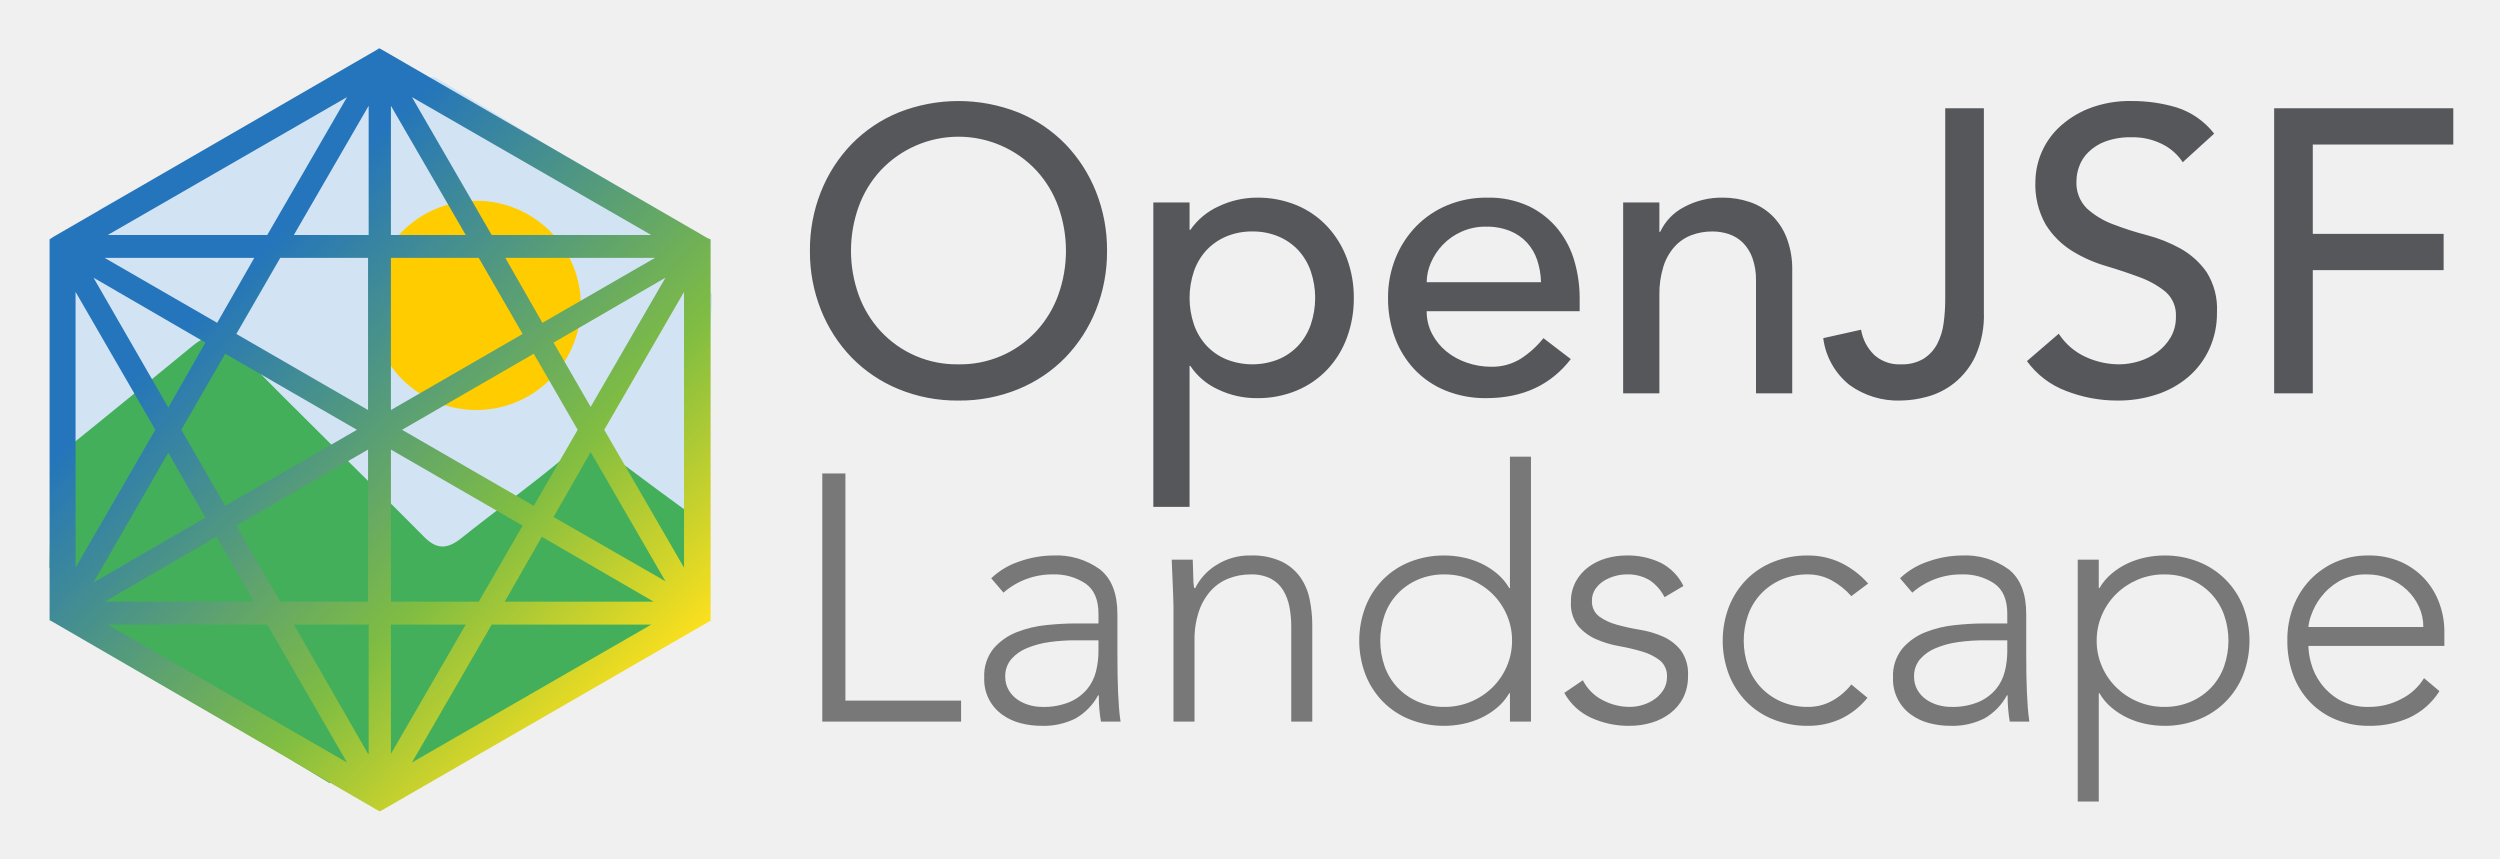
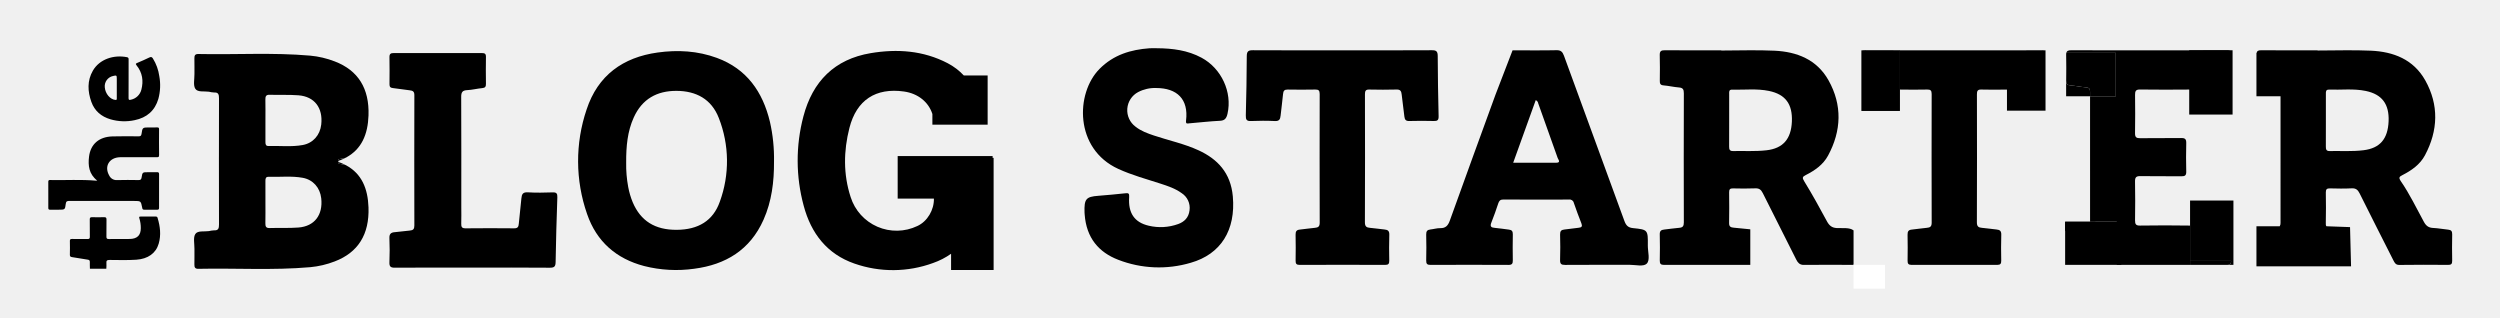
- <svg xmlns="http://www.w3.org/2000/svg" role="img" viewBox="-4.02 -2.27 404.30 138.80">
+ <svg xmlns="http://www.w3.org/2000/svg" role="img" viewBox="-14.46 -11.46 1479.92 187.92">
  <defs>
-     <style>.cls-1{fill:none}.cls-5{fill:#d2e4f4}.cls-7{fill:#fc0}</style>
-     <clipPath id="clip-path">
-       <path d="M108.355 98.034l-51.863 30.703L3.838 96.941l1.205-61.5L58.908 5.737l52.654 31.797-3.207 60.5z" class="cls-1" />
-     </clipPath>
-     <clipPath id="clip-path-2">
-       <path d="M84.367 8.306l-64.845 6.647-26.667 59.48 38.178 51.737 63.748-6.282 27.764-58.747L84.367 8.306z" class="cls-1" />
-     </clipPath>
-     <clipPath id="clip-path-3">
-       <path d="M-10.146.881h130.194v130.194H-10.146z" class="cls-1" />
-     </clipPath>
-     <linearGradient id="linear-gradient" x1="15.325" x2="99.625" y1="292.112" y2="376.412" gradientTransform="translate(0 -267)" gradientUnits="userSpaceOnUse">
-       <stop offset=".214" stop-color="#2475bb" />
-       <stop offset=".707" stop-color="#80bd42" />
-       <stop offset="1" stop-color="#fce01d" />
-     </linearGradient>
+     <style>.cls-1{fill:none}</style>
  </defs>
-   <g clip-path="url(#clip-path)">
-     <g clip-path="url(#clip-path-2)">
-       <g clip-path="url(#clip-path-3)">
-         <path d="M-8.654 47.766V93.75C2.069 85.087 12.78 76.427 23.438 67.667c2.846-2.319 4.743-2.319 7.377.422C41.25 78.838 52.104 89.27 62.642 99.915c2.213 2.318 4.005 2.318 6.429.422 5.796-4.637 11.802-8.959 17.494-13.7 3.056-2.53 5.374-2.424 8.43-.106 10.024 7.518 20.146 14.845 30.361 22.163V-.062H-8.709v28.703h-27.95v19.125zm92.9-31.948a21.056 21.056 0 0 1 21.29 20.819q.002.286-.002.573a21.34 21.34 0 0 1-42.681-.086v-.02A21.12 21.12 0 0 1 83.8 15.816q.222-.001.445.001z" class="cls-5" />
-         <ellipse cx="83.318" cy="38.027" class="cls-5" rx="29.38" ry="31.589" />
-         <path fill="#43af5a" d="M96.672 116.735h27.457V92.758c-9.726-6.968-19.365-13.943-28.909-21.102-2.91-2.207-5.118-2.308-8.027.101-5.419 4.515-11.139 8.629-16.658 13.045-2.308 1.806-4.013 1.806-6.12-.401C54.379 74.266 44.044 64.33 34.11 54.096c-2.508-2.61-4.314-2.61-7.024-.401C16.938 62.036 6.739 70.282-3.473 78.53v49.38l73.323 3.165 8.644 10.692h18.178z" />
-         <path d="M73.085 64.037a16.92 16.92 0 1 0-.17 0z" class="cls-7" />
-       </g>
-       <path d="M202.81 17.422a18.933 18.933 0 0 0 18.744-19.12 18.933 18.933 0 0 0-19.12-18.744 18.933 18.933 0 0 0-18.744 18.93 18.933 18.933 0 0 0 18.931 18.935l.189-.001z" class="cls-7" />
-     </g>
-   </g>
-   <path fill="url(#linear-gradient)" d="M110.4 36.237l-52.7-30.5-.4-.2-.3.2-52.4 30.3-.3.2-.3.2v61.6l.4.2 52.6 30.5.4.2.4-.2 52-30 .7-.4.4-.2v-61.7zm-58.3-22.8l-12.9 22.3H13.4zm-15 26l-6 10.5-18.2-10.5zm-4.7 15.5l21.3 12.3-21.3 12.3-7.1-12.3zm-3.2-1.8l-6 10.5-12.1-21zm-21-8.2l12.9 22.3-12.9 22.3zm15 26l6 10.5-18.1 10.5zm7.8 13.6l6 10.5H12.9zm-17.6 14.2h25.8l12.9 22.3zm42.1 20.9l-12-20.9h12.1v20.9zm0-24.6H41.3l-7.1-12.3 21.3-12.3v24.6zm0-31l-21.3-12.3 7.1-12.3h14.2zm0-28.3h-12l12.1-20.9v20.9zm30 17.4l18.1-10.5-12.1 20.9zm3.9 14.1l-7.1 12.3-21.3-12.3 21.3-12.3zm-5.7-17.3l-6-10.5h24.2zm17.6-14.2H75.5l-12.9-22.3zm-42.1-20.9l12.1 20.9H59.2zm0 24.6h14.2l7.1 12.3-21.3 12.3zm0 31l21.3 12.3-7.1 12.3H59.2zm0 28.3h12.1l-12.1 20.9zm3.4 22.3l12.9-22.3h25.8zm15-26l6-10.5 18.1 10.5zm7.9-13.7l6-10.5 12.1 20.9zm21.1 8.2l-12.9-22.3 12.9-22.3z" />
-   <path d="M128.96 74.299h3.74v36.73h18.706v3.401H128.96zm47.726 29.135q0 1.927.028 3.457.028 1.531.085 2.835.056 1.304.142 2.437.085 1.134.255 2.267h-3.174a24.525 24.525 0 0 1-.34-4.251h-.113a9.564 9.564 0 0 1-3.656 3.741 11.457 11.457 0 0 1-5.527 1.19 13.33 13.33 0 0 1-3.344-.424 8.763 8.763 0 0 1-2.948-1.362 6.99 6.99 0 0 1-2.947-5.98 7 7 0 0 1 1.53-4.76 9.559 9.559 0 0 1 3.77-2.636 17.906 17.906 0 0 1 4.761-1.133q2.522-.256 4.45-.256h3.967v-1.587q0-3.4-2.097-4.874a8.955 8.955 0 0 0-5.272-1.475 11.958 11.958 0 0 0-7.992 2.948l-1.984-2.324a12.12 12.12 0 0 1 4.649-2.75 16.686 16.686 0 0 1 5.327-.934 11.917 11.917 0 0 1 7.596 2.24q2.834 2.239 2.834 7.225zm-6.802-2.154a29.8 29.8 0 0 0-4.166.283 14.564 14.564 0 0 0-3.628.964 6.753 6.753 0 0 0-2.579 1.813 4.223 4.223 0 0 0-.964 2.835 4.173 4.173 0 0 0 .54 2.125 4.713 4.713 0 0 0 1.388 1.531 6.52 6.52 0 0 0 1.898.907 7.426 7.426 0 0 0 2.126.311 10.918 10.918 0 0 0 4.478-.793 7.619 7.619 0 0 0 2.806-2.069 7.197 7.197 0 0 0 1.445-2.89 13.649 13.649 0 0 0 .397-3.26v-1.757zm15.871-5.668q0-.736-.057-1.786-.057-1.048-.085-2.125-.029-1.077-.085-2.013-.057-.934-.057-1.445h3.401q.056 1.475.085 2.835a8.827 8.827 0 0 0 .142 1.757h.17a9.176 9.176 0 0 1 3.4-3.713 9.908 9.908 0 0 1 5.556-1.56 11.163 11.163 0 0 1 4.987.965 8.018 8.018 0 0 1 3.032 2.521 9.486 9.486 0 0 1 1.531 3.6 20.42 20.42 0 0 1 .425 4.195v15.587h-3.4V99.013a16.607 16.607 0 0 0-.283-3.09 8.19 8.19 0 0 0-.993-2.691 5.187 5.187 0 0 0-1.983-1.9 6.803 6.803 0 0 0-3.316-.709 9.678 9.678 0 0 0-3.543.653 7.62 7.62 0 0 0-2.89 1.984 9.613 9.613 0 0 0-1.928 3.343 14.248 14.248 0 0 0-.708 4.733v13.094h-3.401zm54.415 14.227h-.114a8.829 8.829 0 0 1-1.984 2.352 11.935 11.935 0 0 1-2.579 1.644 12.932 12.932 0 0 1-2.92.964 15.105 15.105 0 0 1-3.003.312 14.814 14.814 0 0 1-5.555-1.021 12.61 12.61 0 0 1-4.365-2.862 13.168 13.168 0 0 1-2.833-4.365 15.467 15.467 0 0 1 0-11.052 13.188 13.188 0 0 1 2.833-4.366 12.61 12.61 0 0 1 4.365-2.861 14.814 14.814 0 0 1 5.555-1.021 15.033 15.033 0 0 1 3.004.312 12.932 12.932 0 0 1 2.92.963 12.01 12.01 0 0 1 2.578 1.644 8.829 8.829 0 0 1 1.984 2.353h.113V71.579h3.401v42.851h-3.4zm.34-8.503a10.338 10.338 0 0 0-.85-4.165 10.658 10.658 0 0 0-2.325-3.401 11.192 11.192 0 0 0-3.458-2.296 10.827 10.827 0 0 0-4.307-.85 10.566 10.566 0 0 0-4.308.85 10.001 10.001 0 0 0-3.287 2.296 9.72 9.72 0 0 0-2.07 3.4 12.596 12.596 0 0 0 0 8.333 9.72 9.72 0 0 0 2.07 3.4 9.984 9.984 0 0 0 3.287 2.296 10.55 10.55 0 0 0 4.308.85 10.81 10.81 0 0 0 4.307-.85 11.172 11.172 0 0 0 3.458-2.295 10.658 10.658 0 0 0 2.324-3.401 10.34 10.34 0 0 0 .85-4.167zm11.45 6.405a7.311 7.311 0 0 0 3.174 3.203 9.345 9.345 0 0 0 4.42 1.105 7.133 7.133 0 0 0 2.154-.34 6.582 6.582 0 0 0 1.928-.964 5.26 5.26 0 0 0 1.388-1.501 3.773 3.773 0 0 0 .539-2.013 3.239 3.239 0 0 0-1.162-2.72 8.624 8.624 0 0 0-2.862-1.417 34.377 34.377 0 0 0-3.742-.88 15.974 15.974 0 0 1-3.74-1.132 8.048 8.048 0 0 1-2.863-2.126 5.758 5.758 0 0 1-1.162-3.854 6.734 6.734 0 0 1 .794-3.345 7.297 7.297 0 0 1 2.069-2.352 8.96 8.96 0 0 1 2.863-1.389 11.733 11.733 0 0 1 3.23-.453 12.226 12.226 0 0 1 5.583 1.19 8.26 8.26 0 0 1 3.657 3.741l-3.061 1.814a7.207 7.207 0 0 0-2.41-2.749 6.83 6.83 0 0 0-3.77-.936 6.93 6.93 0 0 0-1.898.284 6.647 6.647 0 0 0-1.785.794 4.6 4.6 0 0 0-1.333 1.303 3.156 3.156 0 0 0-.538 1.814 3.015 3.015 0 0 0 1.162 2.607 8.877 8.877 0 0 0 2.863 1.332 34.38 34.38 0 0 0 3.74.822 15.184 15.184 0 0 1 3.742 1.106 7.65 7.65 0 0 1 2.862 2.21 6.414 6.414 0 0 1 1.162 4.11 7.71 7.71 0 0 1-.765 3.543 7.347 7.347 0 0 1-2.097 2.522 9.363 9.363 0 0 1-3.033 1.53 12.36 12.36 0 0 1-3.571.51 14.553 14.553 0 0 1-6.206-1.303 9.419 9.419 0 0 1-4.336-4.025zm46.025 2.835a12.25 12.25 0 0 1-4.364 3.43 12.612 12.612 0 0 1-5.272 1.105 14.814 14.814 0 0 1-5.555-1.021 12.61 12.61 0 0 1-4.365-2.862 13.168 13.168 0 0 1-2.833-4.365 15.467 15.467 0 0 1 0-11.052 13.188 13.188 0 0 1 2.833-4.366 12.61 12.61 0 0 1 4.365-2.861 14.814 14.814 0 0 1 5.555-1.021 12.157 12.157 0 0 1 5.357 1.19 14.093 14.093 0 0 1 4.392 3.345l-2.72 2.04a11.797 11.797 0 0 0-3.232-2.579 7.956 7.956 0 0 0-3.797-.936 10.566 10.566 0 0 0-4.308.85 10.001 10.001 0 0 0-3.287 2.297 9.72 9.72 0 0 0-2.07 3.4 12.596 12.596 0 0 0 0 8.333 9.72 9.72 0 0 0 2.07 3.4 9.984 9.984 0 0 0 3.287 2.296 10.55 10.55 0 0 0 4.308.85 7.962 7.962 0 0 0 3.939-.991 10.286 10.286 0 0 0 3.09-2.636zm25.675-7.142q0 1.927.028 3.457.028 1.531.085 2.835.056 1.304.143 2.437.084 1.134.254 2.267h-3.174a24.477 24.477 0 0 1-.34-4.251h-.113a9.555 9.555 0 0 1-3.657 3.741 11.453 11.453 0 0 1-5.526 1.19 13.325 13.325 0 0 1-3.344-.424 8.758 8.758 0 0 1-2.947-1.362 6.993 6.993 0 0 1-2.948-5.98 7.003 7.003 0 0 1 1.53-4.76 9.564 9.564 0 0 1 3.77-2.636 17.907 17.907 0 0 1 4.76-1.133q2.522-.256 4.451-.256h3.967v-1.587q0-3.4-2.097-4.874a8.953 8.953 0 0 0-5.271-1.475 11.96 11.96 0 0 0-7.993 2.948l-1.984-2.324a12.124 12.124 0 0 1 4.648-2.75 16.694 16.694 0 0 1 5.329-.934 11.914 11.914 0 0 1 7.595 2.24q2.834 2.239 2.834 7.225zm-6.802-2.154a29.818 29.818 0 0 0-4.166.283 14.566 14.566 0 0 0-3.627.964 6.753 6.753 0 0 0-2.58 1.813 4.225 4.225 0 0 0-.963 2.835 4.173 4.173 0 0 0 .538 2.125 4.713 4.713 0 0 0 1.389 1.531 6.523 6.523 0 0 0 1.9.907 7.418 7.418 0 0 0 2.125.311 10.919 10.919 0 0 0 4.477-.793 7.625 7.625 0 0 0 2.807-2.069 7.215 7.215 0 0 0 1.445-2.89 13.624 13.624 0 0 0 .396-3.26v-1.757zm15.135-13.037h3.4v4.592h.114a8.81 8.81 0 0 1 1.984-2.353 11.985 11.985 0 0 1 2.58-1.644 12.916 12.916 0 0 1 2.919-.963 15.026 15.026 0 0 1 3.004-.312 14.594 14.594 0 0 1 5.525 1.02 12.814 12.814 0 0 1 7.227 7.228 15.467 15.467 0 0 1 0 11.052 12.814 12.814 0 0 1-7.227 7.227 14.594 14.594 0 0 1-5.525 1.02 15.097 15.097 0 0 1-3.004-.311 12.916 12.916 0 0 1-2.92-.964 11.91 11.91 0 0 1-2.579-1.643 8.81 8.81 0 0 1-1.984-2.353h-.113v17.515h-3.401zm3.06 13.093a10.34 10.34 0 0 0 .85 4.167 10.656 10.656 0 0 0 2.324 3.4 11.16 11.16 0 0 0 3.458 2.296 10.811 10.811 0 0 0 4.309.85 10.553 10.553 0 0 0 4.307-.85 9.994 9.994 0 0 0 3.287-2.295 9.749 9.749 0 0 0 2.07-3.401 12.596 12.596 0 0 0 0-8.332 9.749 9.749 0 0 0-2.07-3.401 10.011 10.011 0 0 0-3.287-2.296 10.57 10.57 0 0 0-4.307-.85 10.828 10.828 0 0 0-4.31.85 11.18 11.18 0 0 0-3.457 2.296 10.656 10.656 0 0 0-2.323 3.4 10.338 10.338 0 0 0-.85 4.166zm55.435 8.162a11.47 11.47 0 0 1-4.903 4.31 15.604 15.604 0 0 1-6.434 1.303 13.953 13.953 0 0 1-5.441-1.021 12.255 12.255 0 0 1-4.194-2.862 12.57 12.57 0 0 1-2.693-4.365 15.96 15.96 0 0 1-.935-5.583 14.97 14.97 0 0 1 .963-5.441 12.993 12.993 0 0 1 2.721-4.337 12.79 12.79 0 0 1 4.138-2.89 12.939 12.939 0 0 1 5.272-1.05 12.637 12.637 0 0 1 5.299 1.05 11.614 11.614 0 0 1 3.854 2.777 11.79 11.79 0 0 1 2.353 3.939 13.185 13.185 0 0 1 .793 4.478v2.38h-21.992a11.615 11.615 0 0 0 .425 2.75 9.711 9.711 0 0 0 1.559 3.259 9.857 9.857 0 0 0 3.032 2.721 9.453 9.453 0 0 0 4.903 1.133 10.955 10.955 0 0 0 5.045-1.246 9.091 9.091 0 0 0 3.741-3.4zm-2.608-10.372a7.733 7.733 0 0 0-.708-3.287 8.806 8.806 0 0 0-1.928-2.693 9.142 9.142 0 0 0-2.89-1.842 9.319 9.319 0 0 0-3.543-.68 8.668 8.668 0 0 0-4.619 1.133 10.11 10.11 0 0 0-2.92 2.608 10.362 10.362 0 0 0-1.53 2.862 7.545 7.545 0 0 0-.453 1.899z" opacity=".5" />
-   <path fill="#55575b" d="M150.984 62.508a24.85 24.85 0 0 1-9.7-1.855 22.574 22.574 0 0 1-7.585-5.111 23.595 23.595 0 0 1-4.949-7.683 25.271 25.271 0 0 1-1.79-9.57 25.277 25.277 0 0 1 1.79-9.571 23.616 23.616 0 0 1 4.949-7.683 22.59 22.59 0 0 1 7.585-5.111 26.287 26.287 0 0 1 19.402 0 22.61 22.61 0 0 1 7.585 5.111 23.648 23.648 0 0 1 4.948 7.683 25.296 25.296 0 0 1 1.79 9.57 25.29 25.29 0 0 1-1.79 9.571 23.627 23.627 0 0 1-4.948 7.683 22.593 22.593 0 0 1-7.585 5.11 24.855 24.855 0 0 1-9.702 1.856zm0-5.86a16.757 16.757 0 0 0 12.631-5.403 17.366 17.366 0 0 0 3.516-5.828 21.165 21.165 0 0 0 0-14.258 17.39 17.39 0 0 0-3.516-5.827 17.266 17.266 0 0 0-25.261 0 17.365 17.365 0 0 0-3.516 5.827 21.165 21.165 0 0 0 0 14.258 17.341 17.341 0 0 0 3.516 5.828 16.759 16.759 0 0 0 12.63 5.404zm31.512-26.172h5.86v4.427h.13a11.162 11.162 0 0 1 4.655-3.841 14.378 14.378 0 0 1 6.088-1.368 16.357 16.357 0 0 1 6.477 1.237 14.33 14.33 0 0 1 4.948 3.45 15.534 15.534 0 0 1 3.158 5.177 18.007 18.007 0 0 1 1.107 6.348 18.188 18.188 0 0 1-1.107 6.413 15.158 15.158 0 0 1-3.158 5.143 14.51 14.51 0 0 1-4.948 3.419 16.357 16.357 0 0 1-6.477 1.237 14.316 14.316 0 0 1-6.251-1.4 10.678 10.678 0 0 1-4.493-3.809h-.13v22.787h-5.86zm16.016 4.687a10.596 10.596 0 0 0-4.232.814 9.345 9.345 0 0 0-3.19 2.214 9.764 9.764 0 0 0-2.019 3.385 13.453 13.453 0 0 0 0 8.66 9.746 9.746 0 0 0 2.019 3.385 9.318 9.318 0 0 0 3.19 2.214 11.408 11.408 0 0 0 8.464 0 9.341 9.341 0 0 0 3.19-2.214 9.784 9.784 0 0 0 2.02-3.385 13.453 13.453 0 0 0 0-8.66 9.802 9.802 0 0 0-2.02-3.385 9.368 9.368 0 0 0-3.19-2.214 10.603 10.603 0 0 0-4.232-.814zm28.191 12.892a7.736 7.736 0 0 0 .879 3.678 9.15 9.15 0 0 0 2.312 2.832 10.655 10.655 0 0 0 3.32 1.823 11.885 11.885 0 0 0 3.906.652 8.736 8.736 0 0 0 4.753-1.27 15.306 15.306 0 0 0 3.711-3.353l4.428 3.385q-4.884 6.316-13.673 6.316a17.01 17.01 0 0 1-6.609-1.237 14.36 14.36 0 0 1-5.012-3.419 15.143 15.143 0 0 1-3.158-5.143 18.166 18.166 0 0 1-1.107-6.413 16.855 16.855 0 0 1 1.204-6.413 15.911 15.911 0 0 1 3.32-5.143 15.157 15.157 0 0 1 5.046-3.419 16.253 16.253 0 0 1 6.381-1.237 15.253 15.253 0 0 1 6.934 1.433 13.721 13.721 0 0 1 4.655 3.743 14.8 14.8 0 0 1 2.637 5.209 21.681 21.681 0 0 1 .814 5.892v2.084zm18.49-4.688a12.373 12.373 0 0 0-.618-3.581 7.901 7.901 0 0 0-1.66-2.832 7.656 7.656 0 0 0-2.768-1.889 10.125 10.125 0 0 0-3.873-.683 9.409 9.409 0 0 0-3.939.814 9.595 9.595 0 0 0-3.027 2.116 9.78 9.78 0 0 0-1.921 2.897 7.967 7.967 0 0 0-.684 3.158zm13.283-12.891h5.859v4.753h.13a8.636 8.636 0 0 1 3.842-4.005 12.723 12.723 0 0 1 6.315-1.53 13.393 13.393 0 0 1 4.265.684 9.624 9.624 0 0 1 3.58 2.116 10.225 10.225 0 0 1 2.442 3.678 14.075 14.075 0 0 1 .911 5.307v19.857h-5.859v-18.23a10.301 10.301 0 0 0-.586-3.678 6.738 6.738 0 0 0-1.562-2.474 5.886 5.886 0 0 0-2.248-1.368 8.288 8.288 0 0 0-2.636-.423 9.566 9.566 0 0 0-3.386.586 7.055 7.055 0 0 0-2.734 1.856 8.735 8.735 0 0 0-1.823 3.223 14.65 14.65 0 0 0-.651 4.622v15.886h-5.86zm52.086-15.236h6.25v32.945a16.102 16.102 0 0 1-1.368 7.129 12.3 12.3 0 0 1-3.418 4.362 12.174 12.174 0 0 1-4.394 2.214 16.963 16.963 0 0 1-4.297.618 13.37 13.37 0 0 1-8.236-2.506 11.553 11.553 0 0 1-4.265-7.586l6.12-1.367a7.34 7.34 0 0 0 2.149 4.102 6 6 0 0 0 4.232 1.498 6.772 6.772 0 0 0 3.743-.912 6.382 6.382 0 0 0 2.182-2.376 9.968 9.968 0 0 0 1.04-3.353 28.198 28.198 0 0 0 .262-3.842zM328.92 51.7a10.264 10.264 0 0 0 4.331 3.744 12.937 12.937 0 0 0 5.437 1.205 11.062 11.062 0 0 0 3.189-.489 9.69 9.69 0 0 0 2.963-1.465 8 8 0 0 0 2.18-2.408 6.41 6.41 0 0 0 .847-3.321 4.98 4.98 0 0 0-1.692-4.069 14.656 14.656 0 0 0-4.2-2.344q-2.507-.943-5.47-1.823a22.215 22.215 0 0 1-5.468-2.441 13.362 13.362 0 0 1-4.2-4.2 13.065 13.065 0 0 1-1.692-7.13 12.285 12.285 0 0 1 3.646-8.463 15.263 15.263 0 0 1 4.85-3.158 18.049 18.049 0 0 1 7.13-1.27 24.896 24.896 0 0 1 7.226 1.042 12.424 12.424 0 0 1 6.056 4.232l-5.08 4.623a8.432 8.432 0 0 0-3.32-2.93 10.509 10.509 0 0 0-4.883-1.107 11.836 11.836 0 0 0-4.33.684 7.762 7.762 0 0 0-2.766 1.758 6.194 6.194 0 0 0-1.465 2.311 7.057 7.057 0 0 0-.423 2.278 5.809 5.809 0 0 0 1.693 4.493 13.142 13.142 0 0 0 4.199 2.54 50.486 50.486 0 0 0 5.468 1.757 23.462 23.462 0 0 1 5.47 2.181 12.74 12.74 0 0 1 4.2 3.777 11.113 11.113 0 0 1 1.692 6.543 13.768 13.768 0 0 1-1.27 5.99 13.266 13.266 0 0 1-3.418 4.492 15.156 15.156 0 0 1-5.078 2.8 19.646 19.646 0 0 1-6.25.976 22.732 22.732 0 0 1-8.4-1.562 13.805 13.805 0 0 1-6.315-4.818zm34.834-36.46h28.973v5.86h-22.723v14.454h21.16v5.86h-21.16v19.922h-6.25z" />
+   <path d="M38.769 147.603c-.025-1.325-.097-2.651-.056-3.974.027-.892-.293-1.242-1.244-1.38-3.079-.446-6.134-1.037-9.212-1.488-.962-.141-1.389-.402-1.36-1.426.076-2.706.062-5.416.006-8.122-.02-.941.292-1.233 1.276-1.215 3.06.053 6.121-.022 9.18.04 1.08.023 1.374-.323 1.358-1.323-.055-3.426.011-6.853-.04-10.278-.014-1 .3-1.357 1.374-1.327 2.365.066 4.737.08 7.1-.005 1.204-.043 1.446.419 1.43 1.449-.053 3.315.019 6.631-.042 9.946-.02 1.079.176 1.573 1.484 1.546 4.098-.082 8.2.006 12.299-.046 4.42-.057 6.58-2.188 6.568-6.4a18.963 18.963 0 0 0-.877-5.882c-.232-.71-.096-.995.742-.986q4.504.045 9.008-.001a.97.97 0 0 1 1.072.822c1.51 5.013 2.134 10.082.66 15.191-1.653 5.727-6.393 9.086-13.29 9.544-5.248.348-10.507.167-15.76.134-1.545-.01-2.057.42-1.91 1.874a26.551 26.551 0 0 1-.057 3.307zm4.311-52.178c-4.929-3.862-5.478-8.94-4.83-14.176.926-7.47 5.984-11.74 13.865-11.96 5.14-.142 10.286-.082 15.429-.046 1.136.008 1.61-.276 1.774-1.424.547-3.845.599-3.839 4.719-3.839 1.502 0 3.007.05 4.506-.017.938-.042 1.165.297 1.159 1.143-.034 5.087-.067 10.176.018 15.263.022 1.306-.664 1.246-1.59 1.244q-10.142-.021-20.284-.007c-.347 0-.693-.003-1.04 0-6.551.062-9.778 5.379-6.584 10.893a4.743 4.743 0 0 0 4.587 2.645c4.215-.122 8.437-.075 12.654-.01 1.214.02 1.703-.281 1.891-1.502.489-3.16.565-3.15 3.845-3.15 1.734 0 3.469.041 5.2-.016.938-.031 1.314.197 1.307 1.181q-.061 9.954-.005 19.909c.004.87-.297 1.153-1.196 1.137-2.484-.044-4.97-.04-7.454-.001-.775.012-1.204-.23-1.29-.976-.013-.11-.043-.217-.065-.325-.77-3.894-.77-3.894-4.884-3.894-12.713 0-25.427.019-38.14-.028-1.388-.005-2.026.225-2.204 1.724-.417 3.497-.52 3.486-4.207 3.486-1.676 0-3.352-.03-5.027.01-.827.02-1.1-.273-1.096-1.06.027-5.144.05-10.287-.012-15.43-.016-1.275.774-1.104 1.568-1.087 8.892.184 17.796-.42 26.678.384a4.816 4.816 0 0 0 .709-.071zm18.585-60.167c0 3.76.037 7.52-.022 11.28-.018 1.095.287 1.325 1.38 1.03a8.075 8.075 0 0 0 6.191-5.9c1.35-5.187.675-10.114-2.833-14.442-.71-.877-.47-1.082.408-1.453 2.426-1.028 4.849-2.072 7.21-3.23 1.044-.511 1.533-.2 2.063.625a26.599 26.599 0 0 1 3.771 10.415 30.34 30.34 0 0 1-.548 13.482c-2.034 6.91-6.748 11.142-14.107 12.627a29.225 29.225 0 0 1-14.209-.516c-5.554-1.632-9.473-5.057-11.345-10.322-2.213-6.224-2.545-12.51.89-18.473 3.91-6.786 12.28-9.551 20.19-7.99.968.191.97.722.967 1.42-.013 3.816-.006 7.631-.006 11.447zm-6.989 5.412v-5.475c-.002-2.087-.14-2.19-2.23-1.664a6.219 6.219 0 0 0-4.877 6.745c.342 3.818 3.184 7.132 6.298 7.418.835.077.81-.36.808-.886q-.004-3.07.001-6.138z" id="lUmlHr" />
+   <path d="M1087.42 18.509h22.825v35.716h-22.825zm120.615 101.288h33.264v25.527h-33.264zm73.453-101.507h25.669v38.065h-25.669z" />
+   <path d="M976.68 145.336h41.548q-20.775-.062-41.549 0zm72.14-3.203c-6.5-13.13-13.245-26.126-19.75-39.252-1.074-2.167-2.25-2.946-4.536-2.845-4.394.195-8.801.118-13.201.029-1.66-.034-2.22.578-2.201 2.303.068 6.07.104 12.143-.017 18.21-.045 2.243 1.098 2.589 2.765 2.74 4.382.396 8.755.919 13.14 1.268 1.754.14 2.348.88 2.311 2.727q-.153 7.646.001 15.296c.04 1.901-.448 2.663-2.243 2.727h27.667c-1.893-.204-2.943-1.197-3.936-3.203zm72.334 3.203h43.05q-21.525-.068-43.05 0zm-64.777 0h19.932a12.586 12.586 0 0 0-1.305-.061c-6.208.09-12.42-.042-18.627.061zm26.027 0h.384v-.21a2.998 2.998 0 0 1-.384.21zM386.027 42.329c-11.56-.054-20.374 4.78-25.323 15.746-3.72 8.243-4.545 17.025-4.486 26.71a70.924 70.924 0 0 0 1.2 14.453 45.593 45.593 0 0 0 2.67 9.044c4.689 11.043 13.17 16.366 25.972 16.307 12.78-.06 21.621-5.315 25.61-16.702a69.855 69.855 0 0 0-.614-49.487c-4.356-11.238-13.46-16.017-25.029-16.071zm-240.883 81.207c5.679-.188 11.383.122 17.042-.307 9.533-.723 14.609-7.44 13.515-17.306-.694-6.268-4.853-11.02-10.97-12.132-6.696-1.218-13.474-.38-20.212-.586-1.717-.052-1.862 1.09-1.857 2.469.016 4.28.006 8.56.006 12.84-.004 4.028.063 8.058-.032 12.083-.047 1.974.343 3.01 2.508 2.939zM896.111 49.71a2.466 2.466 0 0 0-1.462-1.897l-13.345 37.06c8.765 0 17.087-.01 25.408.005 3.032.006 1.232-1.926.908-2.853-3.782-10.792-7.665-21.546-11.509-32.315zm-733.923-4.758c-5.658-.429-11.363-.12-17.041-.307-2.166-.071-2.556.965-2.51 2.939.096 4.025.03 8.055.033 12.083 0 4.28.01 8.56-.005 12.84-.005 1.38.14 2.521 1.857 2.469 6.738-.206 13.516.632 20.21-.586 6.118-1.112 10.277-5.864 10.972-12.132 1.093-9.866-3.983-16.583-13.516-17.306zm849.248 33.003c6.592-.125 13.202.291 19.773-.449 9.768-1.099 14.618-6.63 15.064-16.946.449-10.388-3.773-16.161-13.572-18.193-7.211-1.495-14.537-.552-21.81-.765-2.047-.06-1.722 1.493-1.728 2.772-.02 4.973-.008 9.947-.007 14.92 0 5.338.043 10.677-.025 16.013-.022 1.772.394 2.684 2.305 2.648zm374.589-35.572c-7.21-1.508-14.537-.552-21.808-.792-1.98-.066-1.832 1.331-1.831 2.683v15.285c0 5.216.03 10.432-.019 15.648-.016 1.666.202 2.782 2.204 2.745 6.708-.123 13.438.342 20.118-.482 9.74-1.2 14.404-6.708 14.827-17.174.41-10.11-3.87-15.9-13.49-17.913z" class="cls-1" />
+   <path d="M1220.47 40.28c-3.113-.252-6.193-.95-9.305-1.19-1.928-.148-2.554-.892-2.51-2.894.113-4.978.161-9.965-.014-14.938a5.168 5.168 0 0 1 .116-1.41h-.133v25.67h14.163l.002-2.526c.003-1.82-.507-2.565-2.32-2.712zm-12.435 79.517v5.587a5.256 5.256 0 0 1 3.408-1.06c3.8-.24 7.575-.712 11.372-.987 2.191-.16 3.14-.822 3.135-2.727v-.813h-17.915zM409.947 22.824c-11.39-4.196-23.221-4.857-35.135-3.194-20.51 2.862-35.365 13.495-42.028 33.743a95.051 95.051 0 0 0 .285 61.845c5.62 16.357 17.3 26.475 33.775 30.801a76.82 76.82 0 0 0 29.652 1.61c18.632-2.428 33.06-11.139 41.017-28.982 4.873-10.928 6.28-22.592 6.214-34.377a98.15 98.15 0 0 0-2.403-23.586c-4.277-17.86-13.781-31.378-31.377-37.86zm1.722 85.063c-3.988 11.387-12.829 16.643-25.61 16.702-12.802.059-21.282-5.264-25.971-16.307a45.593 45.593 0 0 1-2.67-9.044 70.924 70.924 0 0 1-1.2-14.453c-.06-9.685.765-18.467 4.486-26.71 4.95-10.967 13.763-15.8 25.323-15.746 11.57.054 20.673 4.833 25.03 16.071a69.855 69.855 0 0 1 .612 49.487zm-98.923-5.464c-4.912.164-9.846.271-14.744-.033-2.988-.185-3.615 1.16-3.827 3.68-.417 4.955-1.098 9.887-1.517 14.842-.158 1.874-.61 2.81-2.737 2.787q-14.39-.148-28.78.003c-2.164.024-2.625-.835-2.555-2.781.118-3.274.03-6.555.03-9.834 0-21.733.05-43.466-.06-65.198-.014-2.793.77-3.867 3.559-3.996 2.978-.138 5.921-.918 8.9-1.196 1.696-.158 2.212-.828 2.187-2.495a489.26 489.26 0 0 1 .003-16.025c.032-1.848-.76-2.225-2.368-2.222q-26.083.052-52.166-.006c-1.752-.005-2.624.387-2.585 2.402.105 5.34.066 10.684.018 16.026-.013 1.483.465 2.143 2.014 2.3 3.335.34 6.641.976 9.976 1.323 1.836.19 2.738.726 2.733 2.855q-.095 38.609-.002 77.218c.005 2.041-.72 2.79-2.636 2.94-2.985.233-5.95.74-8.936.963-2.318.173-3.307 1.048-3.196 3.596.207 4.726.197 9.474.005 14.2-.105 2.57.716 3.253 3.219 3.235 15.35-.112 30.7-.056 46.05-.056 15.23 0 30.46-.073 45.69.068 2.706.025 3.386-.742 3.428-3.425.2-12.745.583-25.489 1.02-38.228.075-2.188-.417-3.02-2.723-2.943zm1049.958 20.051c-.38-.446-.39-1.106-.365-2.135.142-5.946.11-11.898.013-17.846-.032-1.968.681-2.476 2.44-2.433 4.283.105 8.578.202 12.852-.032 2.466-.135 3.657.849 4.758 3.066 6.566 13.23 13.29 26.376 19.942 39.559.771 1.527 1.417 2.753 3.534 2.72 9.612-.15 19.226-.103 28.84-.032 1.75.013 2.478-.444 2.437-2.423q-.16-7.827.003-15.66c.039-1.866-.622-2.597-2.316-2.761-2.995-.29-5.972-.884-8.97-1.017-2.585-.115-4.13-1.17-5.443-3.575-4.42-8.1-8.426-16.481-13.64-24.06-1.493-2.17-.923-2.71.855-3.621 5.381-2.76 10.425-6.195 13.391-11.757 7.816-14.653 8.337-29.798.202-44.318-7.018-12.526-18.954-17-32.145-17.607-10.52-.484-21.075-.098-31.614-.098v-.114c-11.12 0-22.239.044-33.357-.04-1.594-.011-2.463.3-2.734 1.558h-.106v25.67h14.26q-.084 37.47.002 74.943a3.307 3.307 0 0 1-.488 2.013h-13.774v23.732h56.01l-.601-23.225m22.826-62.685c-.423 10.466-5.087 15.974-14.827 17.174-6.68.824-13.41.36-20.118.482-2.002.037-2.22-1.079-2.204-2.745.05-5.216.018-10.432.018-15.648V44.274c0-1.352-.149-2.749 1.832-2.683 7.271.24 14.597-.716 21.808.792 9.621 2.013 13.9 7.802 13.491 17.913zm-447.279 63.278c-2.874-.291-4.123-1.529-5.113-4.248-11.869-32.611-23.882-65.165-35.757-97.775-.876-2.406-1.918-3.351-4.448-3.29-7.64.188-18.346.068-25.99.068l-10.134 26.336c-9.02 24.8-18.097 49.578-26.995 74.427-1.096 3.062-2.527 4.554-5.679 4.502-1.942-.032-3.888.589-5.843.792-1.817.19-2.53 1.004-2.477 3.023q.2 7.643.003 15.296c-.052 2.1.634 2.652 2.575 2.643q23.107-.109 46.214.006c2.094.012 2.511-.848 2.479-2.774-.086-5.098-.098-10.2.006-15.297.038-1.839-.586-2.636-2.292-2.816-2.763-.29-5.506-.82-8.272-1.028-2.24-.167-3.13-.75-2.087-3.287 1.508-3.669 2.76-7.456 4.039-11.223.518-1.527 1.2-2.293 2.944-2.281 12.972.086 25.945.064 38.917.022a2.507 2.507 0 0 1 2.85 1.916c1.4 4.107 2.931 8.168 4.504 12.207.68 1.749.164 2.384-1.52 2.557-2.88.297-5.74.777-8.62 1.066-1.834.183-2.526.993-2.472 3.007.134 4.974.166 9.96-.008 14.931-.086 2.452.733 3.02 2.947 3.002 12.74-.099 25.482-.029 38.223-.06 3.458-.009 8.117 1.222 10.061-.622 2.253-2.138.67-7.103.707-10.835.094-9.226.045-9.375-8.762-10.265zm-45.525-38.696c-8.321-.015-16.643-.005-25.408-.005l13.345-37.06a2.466 2.466 0 0 1 1.462 1.897c3.844 10.769 7.727 21.523 11.509 32.316.324.926 2.124 2.858-.908 2.852zm301.941 57.56a3.14 3.14 0 0 0 .544 2.31v-19.364a3.674 3.674 0 0 0-.565 2.482c.209 4.849.147 9.717.02 14.572z" />
+   <path d="M1281.987 142.988v-20.91q-14.825-.234-29.655-.005c-2.36.033-2.943-.791-2.91-3.109.108-7.65.138-15.306-.013-22.956-.052-2.616.81-3.25 3.177-3.21 8.11.137 16.222-.008 24.333.094 2.05.025 2.87-.507 2.81-2.821q-.215-8.376 0-16.76c.064-2.415-.704-3.098-2.97-3.061-8.11.13-16.223-.022-24.332.097-2.204.032-3.058-.54-3.014-3.013.136-7.529.106-15.062.015-22.592-.027-2.236.434-3.245 2.87-3.212 9.895.134 19.793.108 29.689.021V18.702h23.973a4.875 4.875 0 0 0-2.505-.426c-15.18.108-30.36.053-45.54.054-15.411 0-30.823.034-46.234-.04-1.647-.007-2.61.268-2.924 1.558h29.277v25.67h-15.247q-.056 37.14.008 74.28h15.813v25.528q32.604-.03 65.209.01c.148 0 .281-.006.415-.012h-22.245z" />
+   <path d="M1238.034 19.848h-29.277a5.168 5.168 0 0 0-.116 1.41c.175 4.973.127 9.96.015 14.938-.045 2.002.58 2.746 2.509 2.895 3.112.24 6.192.937 9.304 1.19 1.813.146 2.323.892 2.32 2.71l-.002 2.526h15.247zM695.07 77.53c-8.517-3.926-17.601-5.803-26.388-8.752-3.82-1.282-7.628-2.635-10.918-5.229a12.14 12.14 0 0 1 1.501-20.49 21.343 21.343 0 0 1 10.665-2.416c12.402.013 19.26 6.608 17.713 19.243-.28 2.284.888 1.748 1.884 1.667 6.086-.5 12.162-1.225 18.256-1.513 2.784-.131 3.791-1.47 4.41-4.205 2.875-12.725-3.568-26.762-15.365-33.118-8.267-4.455-17.15-5.544-26.202-5.62-1.554 0-3.114-.098-4.661.016-10.978.811-21.194 3.784-29.559 12.235-14.23 14.378-14.897 47.27 11.103 59.17 8.121 3.716 16.614 6.004 25.001 8.726 4.36 1.416 8.72 2.86 12.562 5.644a10.392 10.392 0 0 1 4.638 10.149c-.508 4.36-3.143 6.858-6.753 8.144a30.508 30.508 0 0 1-17.412.975c-8.452-1.965-12.24-7.51-11.575-16.931.15-2.122-.356-2.471-2.065-2.292-5.413.57-10.83 1.11-16.254 1.517-7.24.542-8.373 1.868-8.1 9.949.012.364.052.726.078 1.09.998 13.922 8.398 22.43 19.863 26.834a66.379 66.379 0 0 0 42.933 1.77c17.848-5.106 26.696-19.35 24.905-39.31-1.252-13.965-9.08-22.1-20.26-27.253zm142.083-20.176c-.285-11.897-.485-23.798-.53-35.699-.01-2.786-.928-3.399-3.436-3.383-17.609.108-35.219.057-52.829.057-17.725 0-35.451.051-53.176-.055-2.623-.016-3.591.608-3.597 3.578-.025 11.657-.26 23.315-.564 34.969-.065 2.462.433 3.47 2.99 3.363 4.742-.199 9.505-.223 14.245.01 2.524.125 3.155-1.027 3.369-3.298.398-4.225 1.082-8.421 1.432-12.65.167-2.005.859-2.725 2.778-2.691q8.166.145 16.334-.005c1.94-.039 2.587.58 2.582 2.674q-.09 38.073.01 76.146c.006 2.33-.952 2.869-2.844 3.03-2.998.257-5.976.763-8.973 1.049-1.87.178-2.502 1.075-2.458 3.045.115 5.098.092 10.201.012 15.3-.028 1.818.45 2.557 2.331 2.55q25.372-.096 50.744-.001c1.843.007 2.394-.653 2.362-2.514-.087-5.1-.147-10.205.026-15.3.078-2.303-.89-2.95-2.78-3.13-2.882-.274-5.747-.758-8.63-.984-2.048-.16-3.04-.776-3.03-3.273q.132-37.89.026-75.781c-.003-1.932.4-2.86 2.483-2.812a331.69 331.69 0 0 0 16.334-.008c2.216-.059 2.726 1.058 2.934 3.013.463 4.34 1.111 8.658 1.592 12.996.21 1.893.925 2.68 2.873 2.623 4.862-.142 9.733-.132 14.596-.005 2.042.052 2.85-.458 2.794-2.814zm357.672-39.036l.632-.046q-5.543.034-11.085.046H1173.6v.018q-15.486.011-30.972-.007c-17.726 0-35.452.051-53.177-.055a4.875 4.875 0 0 0-2.419.428h22.99v22.856c.03 0 .053-.004.083-.003q8.165.145 16.334-.005c1.94-.039 2.586.581 2.581 2.674q-.089 38.073.01 76.146c.007 2.33-.951 2.869-2.844 3.03-2.998.257-5.976.763-8.972 1.049-1.871.178-2.503 1.076-2.458 3.045.114 5.098.091 10.201.012 15.3-.028 1.766.433 2.507 2.182 2.542h4.204q21.525-.068 43.05 0h3.78c1.722-.03 2.251-.7 2.22-2.507-.086-5.1-.147-10.205.026-15.3.078-2.303-.89-2.95-2.78-3.13-2.881-.274-5.746-.758-8.63-.984-2.048-.16-3.039-.776-3.03-3.273q.132-37.89.026-75.781c-.003-1.933.4-2.86 2.484-2.812a336.38 336.38 0 0 0 15.3.011v12.474h22.825V18.318zM573.14 82.002V80.91h-56.208v25.181h21.454c.162 6.644-3.822 13.488-9.788 16.236a28.535 28.535 0 0 1-39.507-17.135c-4.395-13.499-4.203-27.314-.716-40.944 4.233-16.55 15.623-23.897 32.334-21.533 8.212 1.162 14.479 6.16 16.775 13.306v6.304h32.708v-29.11H556.09a35.642 35.642 0 0 0-9.574-7.265c-14.427-7.51-29.866-8.579-45.563-5.948-21.31 3.571-34.376 16.64-39.833 37.477a102.15 102.15 0 0 0 .196 52.917c4.357 16.305 13.827 28.555 30.003 34.166a68.955 68.955 0 0 0 46.591-.34 42.807 42.807 0 0 0 10.638-5.464v9.607h25.181V82.002zm-382.39 4.427c-.201-.058-.4-.118-.605-.174.11.058.22.115.329.174zm-75.616 0h.003l-.001-1.382-.002 1.382zm72.129-3.899c-.663.15-1.569.125-1.612 1.095a1.01 1.01 0 0 0 .085.468c.23-.534.93-.598 1.442-.798a29.49 29.49 0 0 0 2.975-1.372c-.267.072-.518.157-.79.226-.689.175-1.405.225-2.1.381zm3.485-.778h-.272c-.106.058-.215.114-.323.17.2-.054.397-.113.595-.17zm-75.616 0c0 1.098.003 2.196.004 3.295 0-1.099.003-2.197.004-3.295zm72.134 3.898c.694.156 1.41.207 2.1.382.268.068.516.152.779.223a29.493 29.493 0 0 0-2.97-1.37c-.51-.198-1.206-.262-1.44-.792a1.013 1.013 0 0 0-.082.463c.043.97.95.945 1.613 1.094z" />
+   <path d="M190.474 86.429c-.109-.059-.22-.116-.33-.174-.262-.071-.51-.155-.778-.223-.69-.175-1.406-.226-2.1-.382-.664-.149-1.57-.124-1.613-1.094a1.335 1.335 0 0 0-.002-.93c.043-.97.949-.947 1.612-1.096.695-.156 1.411-.206 2.1-.381.272-.069.523-.154.79-.226.108-.057.217-.113.323-.171 9.137-4.942 12.827-13.684 13.21-24.882.544-15.908-6.078-26.66-20.001-31.982a53.862 53.862 0 0 0-14.538-3.415c-22.03-1.933-44.107-.496-66.159-.963-1.947-.041-2.427.824-2.37 2.688.094 3.024-.01 6.054.031 9.08.042 3.011-.835 6.758.521 8.83 1.41 2.152 5.23 1.318 8.008 1.722a16.288 16.288 0 0 0 3.164.465c2.474-.143 2.848 1.206 2.842 3.482q-.039 17.487-.044 34.975c0 1.098-.004 2.196-.004 3.295l.001 1.382q.006 17.487.045 34.975c.005 2.276-.369 3.625-2.842 3.482a16.292 16.292 0 0 0-3.164.465c-2.778.403-6.6-.43-8.008 1.722-1.356 2.071-.48 5.818-.521 8.83-.042 3.026.063 6.056-.031 9.08-.058 1.864.423 2.73 2.37 2.688 22.051-.468 44.129.97 66.158-.963a53.864 53.864 0 0 0 14.538-3.415c13.923-5.323 20.545-16.075 20.001-31.982-.382-11.198-4.072-19.94-13.21-24.882zm-45.327-41.784c5.678.188 11.383-.122 17.04.307 9.534.723 14.61 7.44 13.517 17.306-.695 6.268-4.854 11.02-10.971 12.132-6.695 1.218-13.473.38-20.211.586-1.718.052-1.862-1.09-1.857-2.47.015-4.279.005-8.559.005-12.839-.003-4.028.063-8.058-.032-12.083-.047-1.974.343-3.01 2.509-2.939zm17.039 78.584c-5.659.429-11.363.12-17.042.307-2.165.071-2.555-.965-2.509-2.939.096-4.025.03-8.055.033-12.084 0-4.28.01-8.56-.006-12.84-.005-1.378.14-2.52 1.857-2.468 6.738.206 13.516-.632 20.211.586 6.118 1.112 10.277 5.864 10.971 12.132 1.094 9.866-3.982 16.583-13.515 17.306zm1119.801-1.15v20.91h24.316c-.033 1.844-.684 2.274-2.07 2.335h3.423v-38.065h-25.67z" />
+   <path d="M1306.303 142.988h-24.316v2.336h22.245c1.387-.06 2.039-.49 2.071-2.336z" />
+   <path fill="#fff" d="M1082.404 145.336h-6.095c2.134.194 4.482.736 6.095 0zm-57.585.014c.099 0 .178-.01.27-.014h-6.861c2.197.007 4.394.004 6.59.013zm28.991.03c.856-.026 1.712-.03 2.567-.044h-3.621a7.61 7.61 0 0 0 1.055.043zm-79.953-.044v.006c.941-.004 1.882-.003 2.822-.006zm147.297 0h-4.204c.052.001.094.008.149.008 1.352-.005 2.703-.004 4.055-.008zm46.688.007c.052 0 .093-.006.143-.007h-3.781c1.212.004 2.425.002 3.638.007zm-85.054-.007h18.605v14.105h-18.605z" />
+   <path d="M1032.7 42.367c-7.21-1.494-14.536-.551-21.81-.765-2.046-.06-1.721 1.493-1.727 2.772-.02 4.974-.008 9.947-.007 14.92 0 5.338.043 10.677-.025 16.013-.022 1.772.394 2.684 2.305 2.648 6.592-.125 13.202.291 19.773-.449 9.768-1.099 14.618-6.63 15.064-16.946.449-10.388-3.773-16.161-13.572-18.193z" class="cls-1" />
+   <path d="M1072.867 123.543c-2.966-.154-4.497-1.513-5.88-4.074-4.274-7.91-8.598-15.805-13.301-23.436-1.385-2.245-1.257-2.825.829-3.877 5.289-2.666 10.236-6.064 13.168-11.487 7.97-14.74 8.497-29.984.259-44.623-6.968-12.382-18.797-16.855-31.853-17.49-10.516-.513-21.074-.104-31.613-.104v-.122c-11.12 0-22.238.042-33.357-.038-2.095-.015-3.158.365-3.065 2.938.18 4.97.08 9.954.037 14.932-.014 1.6.097 2.741 2.094 2.907 3.11.257 6.182 1.003 9.291 1.253 2.227.179 2.852 1.104 2.845 3.41q-.112 38.244-.004 76.49c.006 2.177-.664 3.02-2.698 3.172-2.999.224-5.977.728-8.972 1.036-1.747.18-2.646.806-2.586 2.925.144 5.095.12 10.199.01 15.295-.045 2.035.554 2.706 2.543 2.698 1.081-.004 2.162-.003 3.243-.006v-.006h2.822q20.774-.062 41.549 0h3.43V124.29c-3.26-.312-6.516-.676-9.777-.971-1.668-.151-2.81-.497-2.766-2.74.121-6.067.085-12.14.017-18.21-.02-1.725.541-2.337 2.201-2.303 4.4.089 8.807.166 13.2-.029 2.286-.101 3.463.678 4.537 2.845 6.505 13.126 13.25 26.123 19.75 39.252.993 2.006 2.043 2.999 3.936 3.203h3.621c6.207-.103 12.419.028 18.627-.061a12.586 12.586 0 0 1 1.305.061h6.095a2.998 2.998 0 0 0 .384-.21V124.93c-2.353-1.873-6.586-1.213-9.921-1.387zm-26.594-62.983c-.446 10.317-5.296 15.847-15.064 16.947-6.571.74-13.18.323-19.773.448-1.911.036-2.327-.876-2.305-2.648.068-5.336.025-10.675.025-16.012-.001-4.974-.013-9.947.007-14.921.006-1.28-.319-2.832 1.728-2.772 7.273.214 14.599-.73 21.81.766 9.799 2.03 14.02 7.804 13.572 18.192z" />
</svg>
